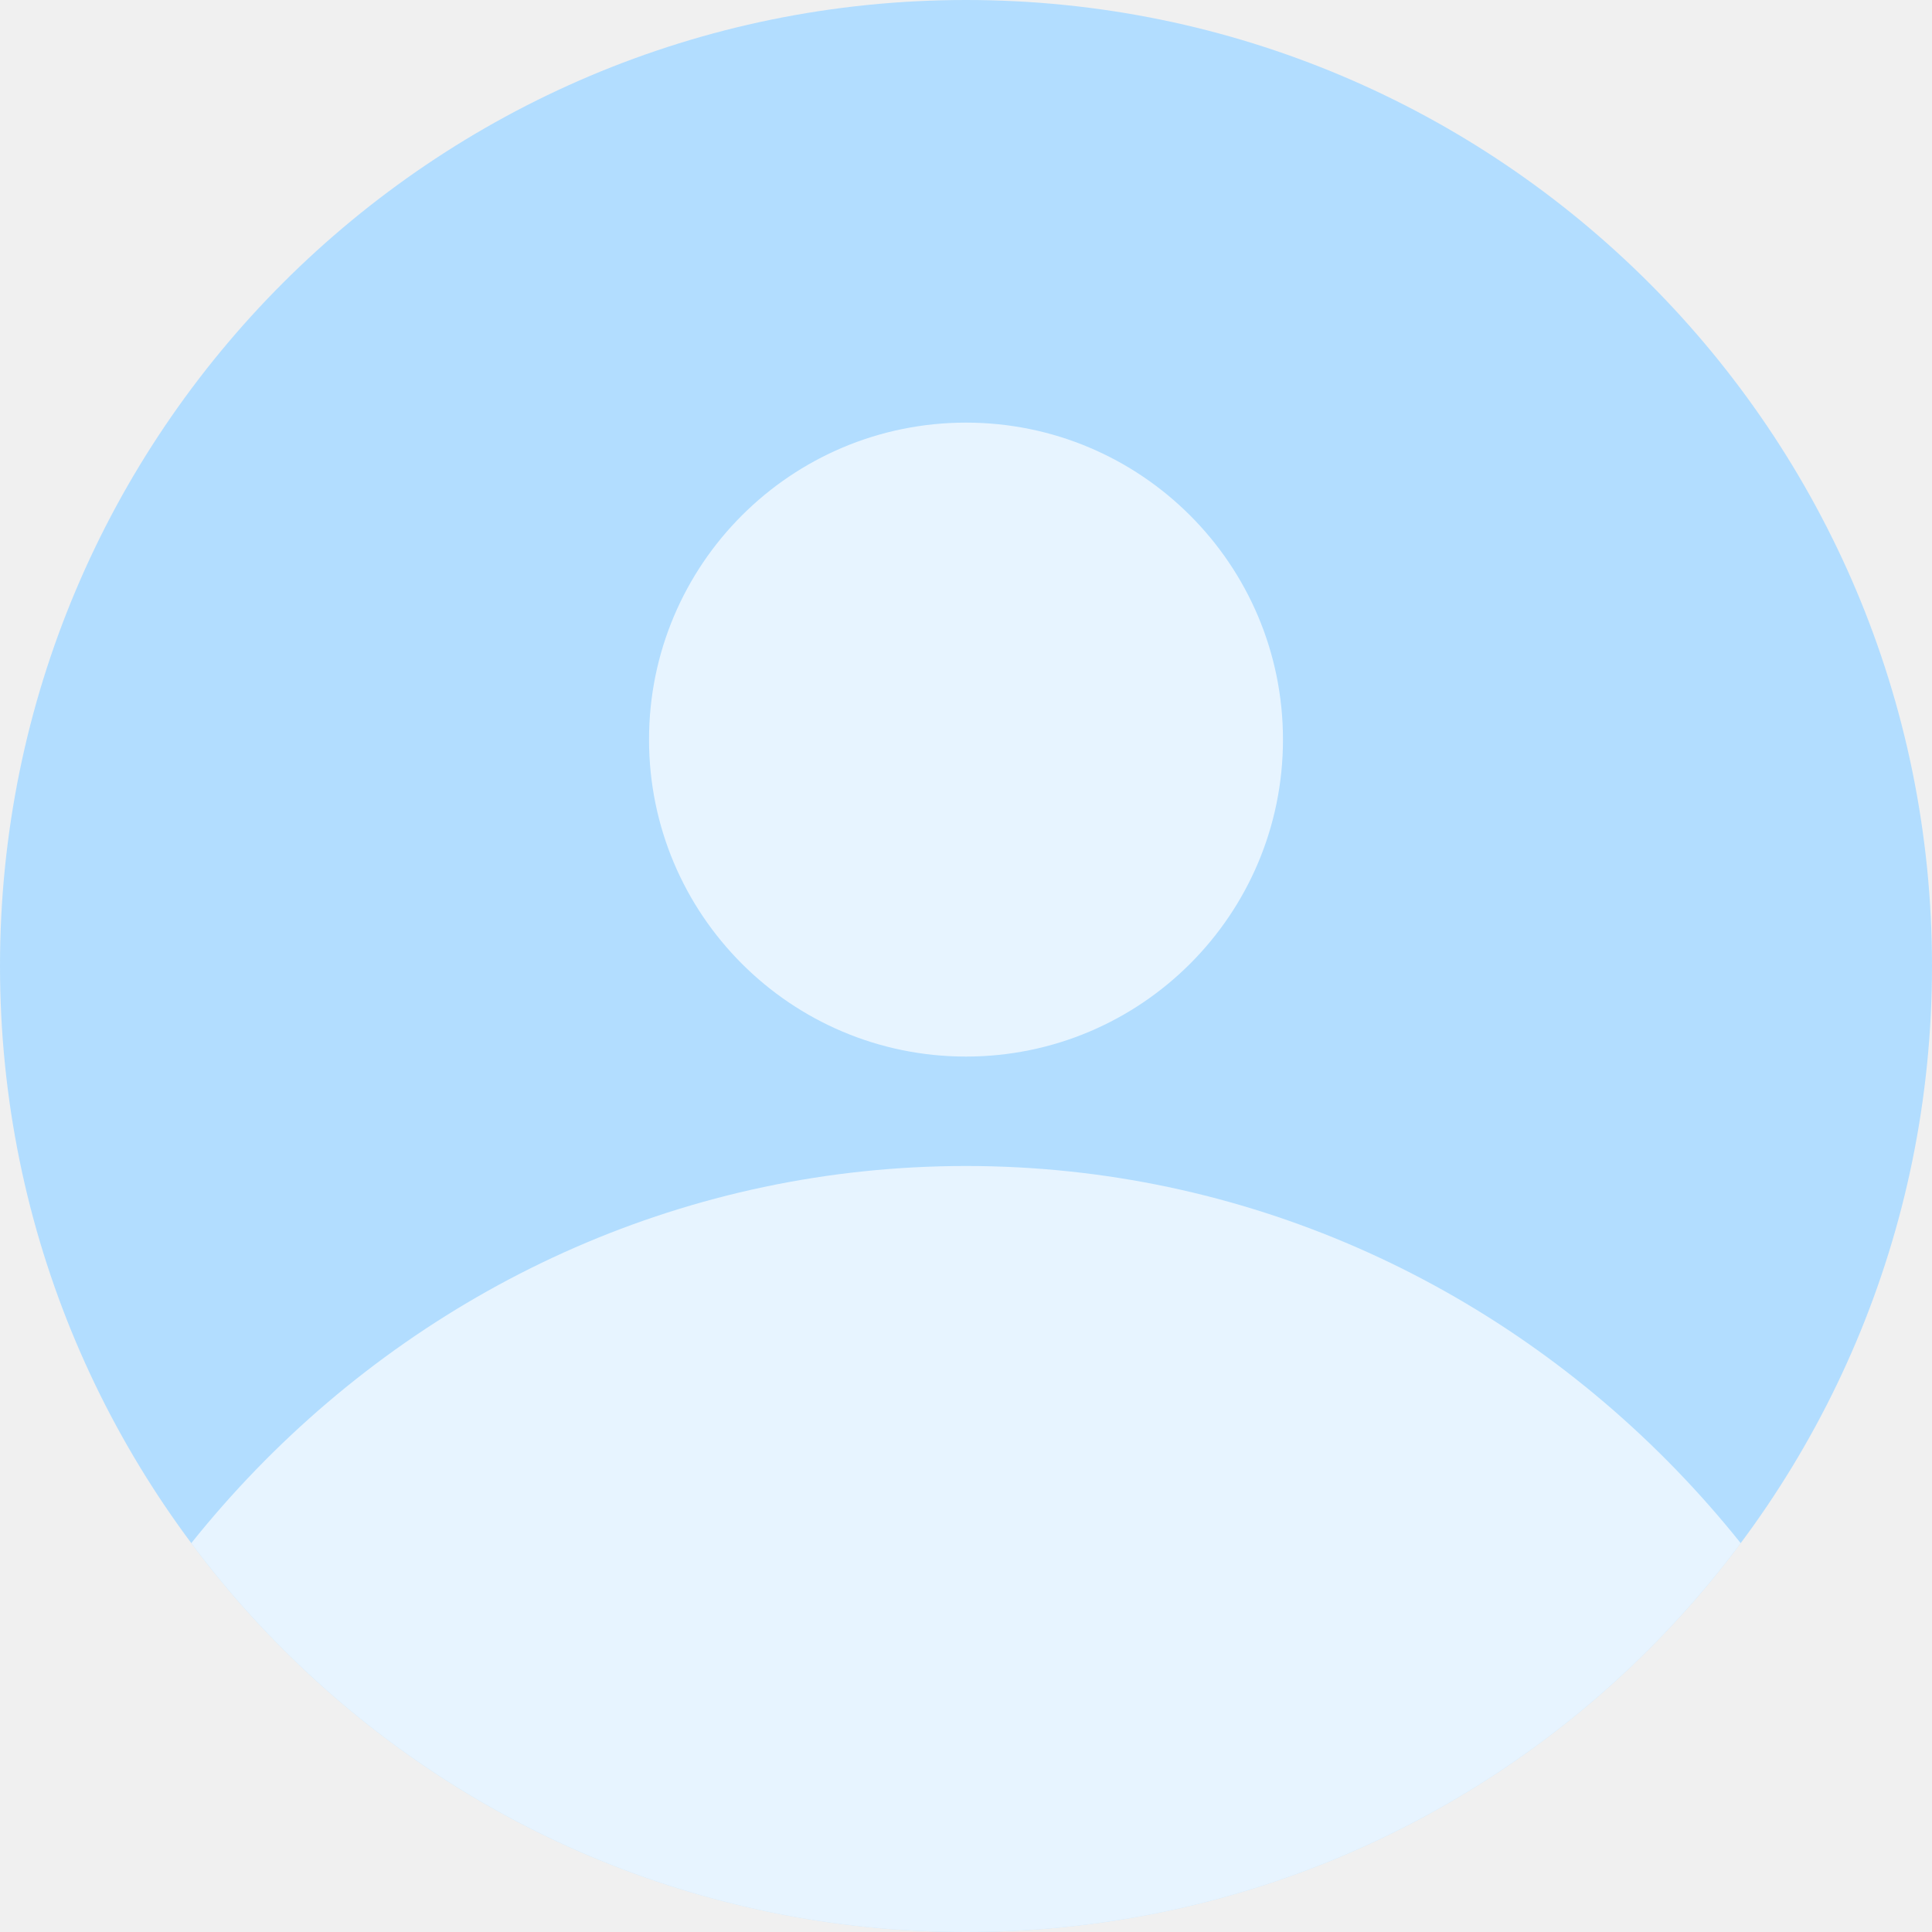
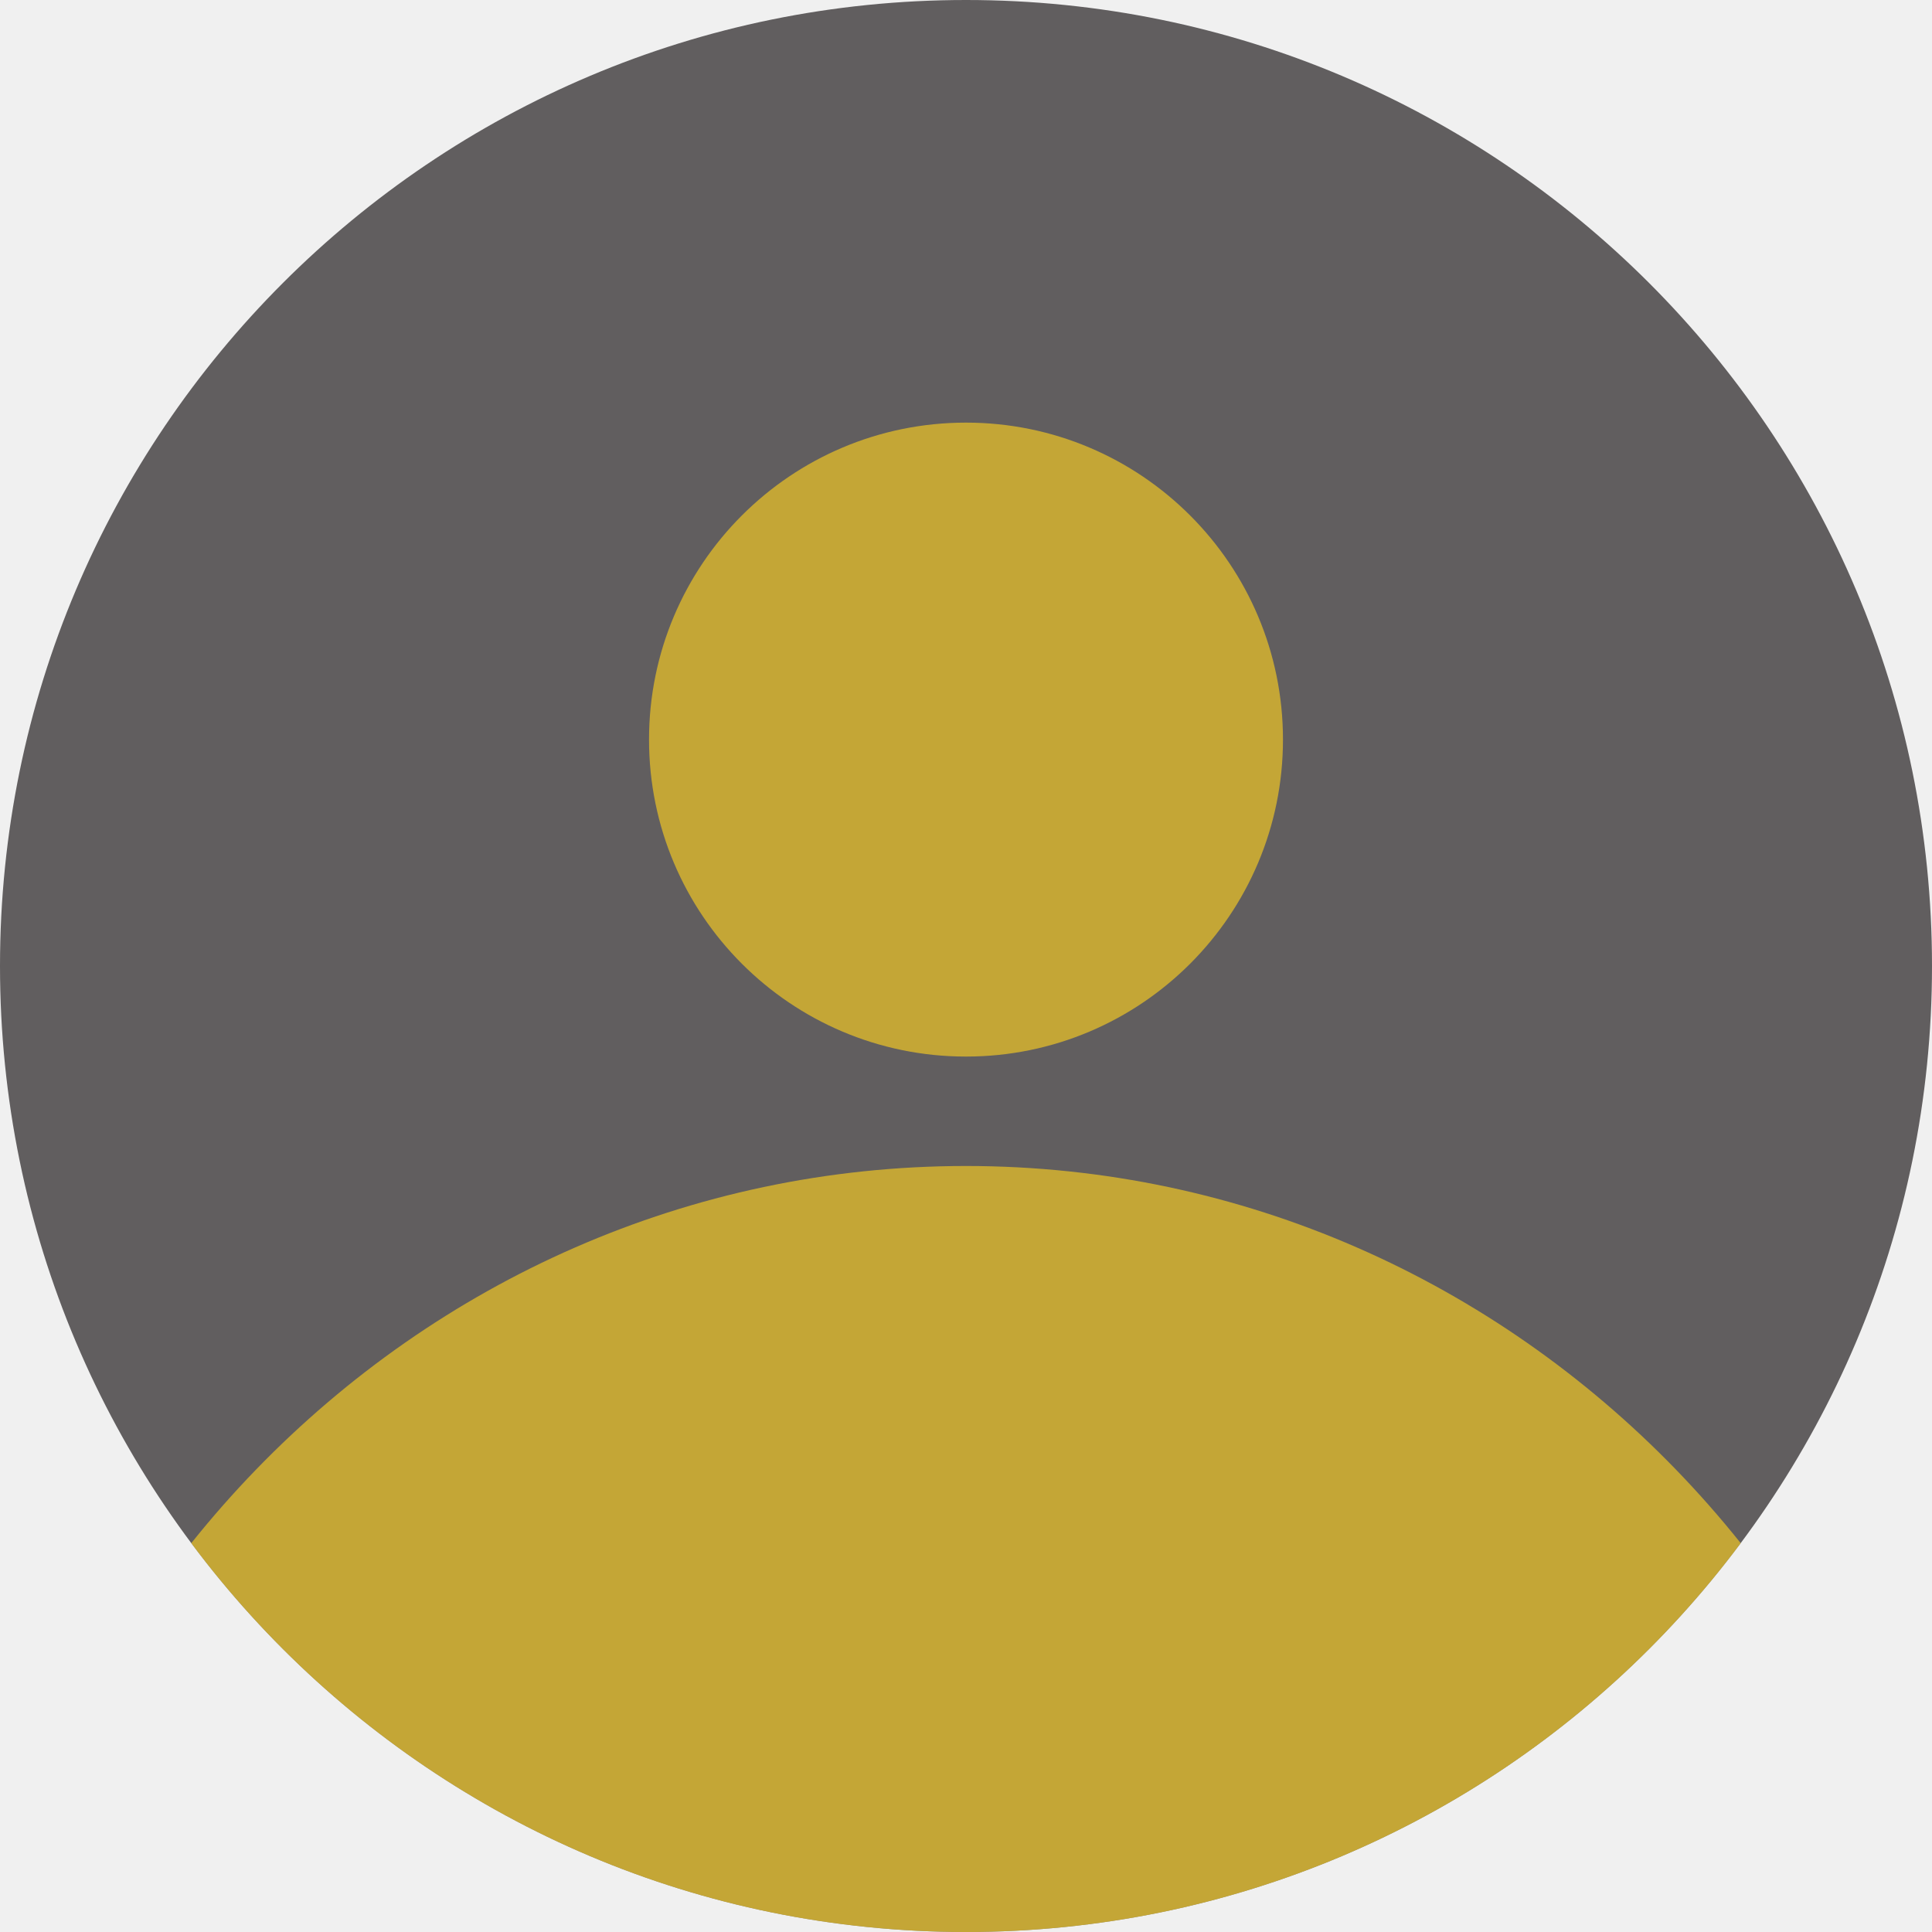
<svg xmlns="http://www.w3.org/2000/svg" width="512" height="512" viewBox="0 0 512 512" fill="none">
  <g clip-path="url(#clip0_5968_39205)">
-     <rect width="512" height="512" rx="256" fill="#B2DDFF" />
-     <circle opacity="0.68" cx="256" cy="196" r="84" fill="white" />
-     <ellipse opacity="0.68" cx="256" cy="583.5" rx="266" ry="274.5" fill="white" />
+     <rect width="512" height="512" rx="256" fill="#615e5f" />
+     <circle opacity="0.68" cx="256" cy="196" r="84" fill="#f2c823" />
+     <ellipse opacity="0.68" cx="256" cy="583.5" rx="266" ry="274.5" fill="#f2c823" />
  </g>
  <defs>
    <clipPath id="clip0_5968_39205">
      <rect width="512" height="512" rx="256" fill="white" />
    </clipPath>
  </defs>
</svg>
